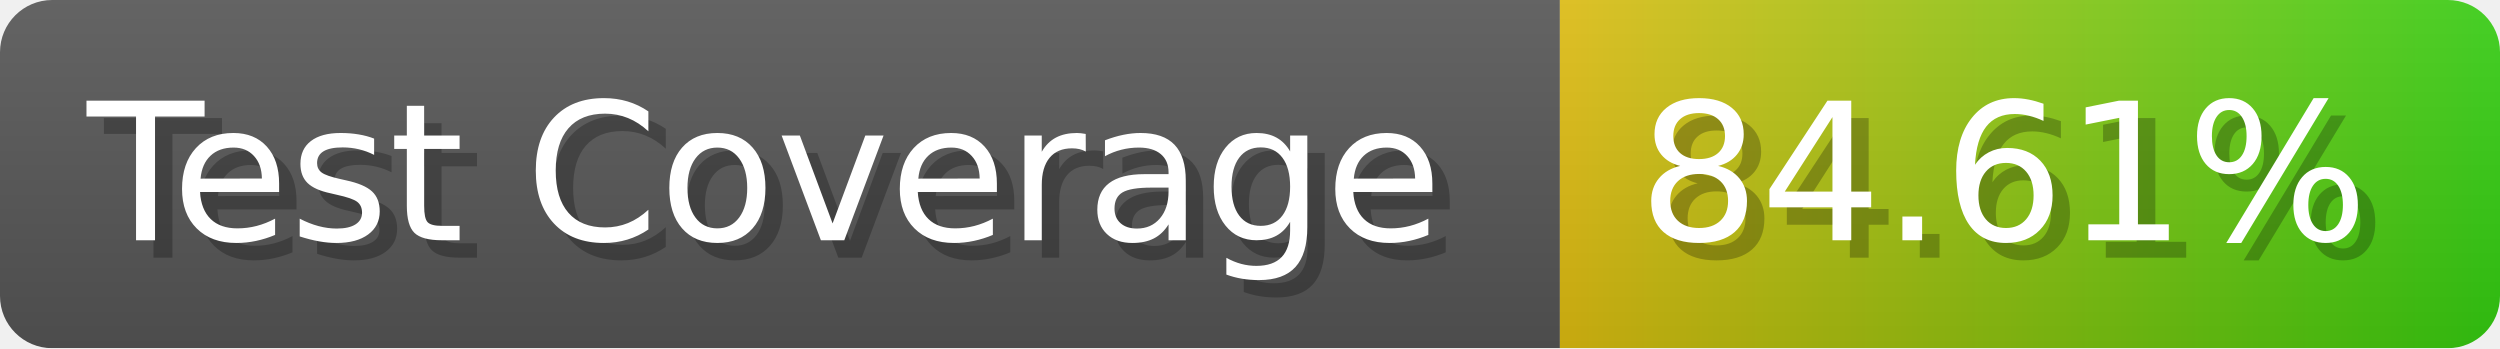
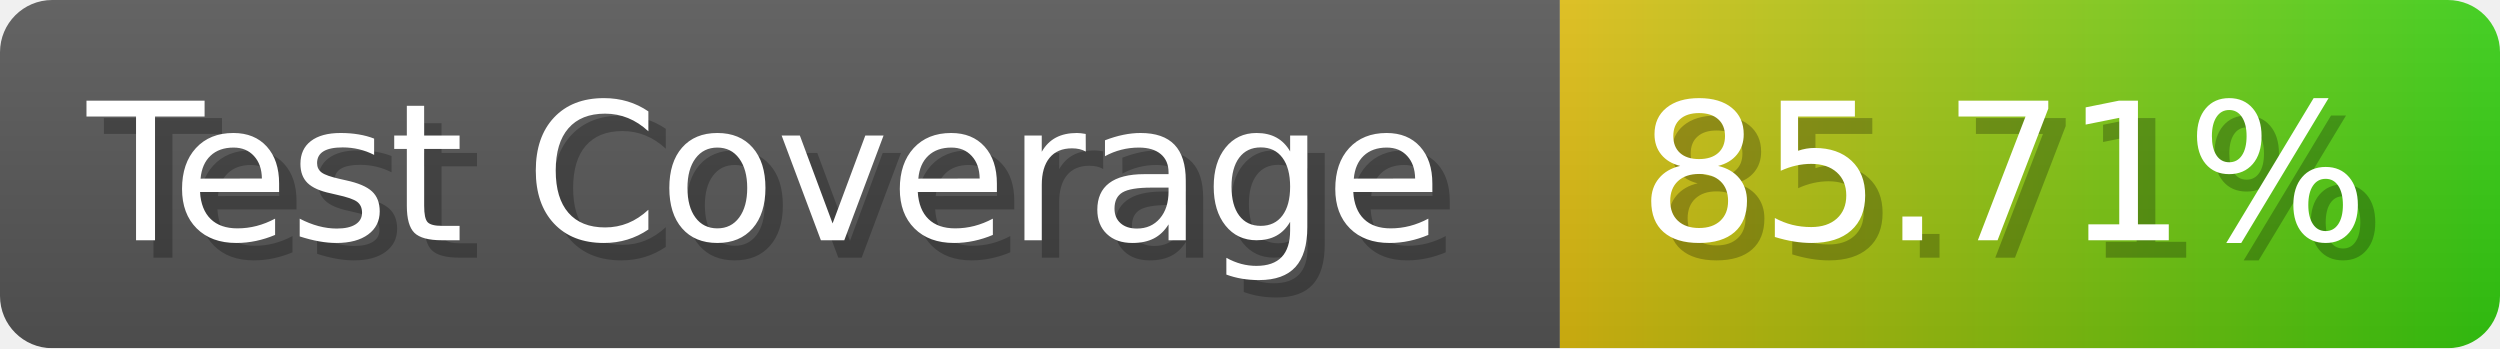
- <svg xmlns="http://www.w3.org/2000/svg" width="143.6" height="20" viewBox="0 0 1436 200" role="img" aria-label="Test Coverage: 84.61%">
+ <svg xmlns="http://www.w3.org/2000/svg" width="143.6" height="20" viewBox="0 0 1436 200" role="img" aria-label="Test Coverage: 85.71%">
  <linearGradient id="a" x2="0" y2="100%">
    <stop offset="0" stop-opacity=".1" stop-color="#EEE" />
    <stop offset="1" stop-opacity=".1" />
  </linearGradient>
  <mask id="m">
    <rect width="1436" height="200" rx="30" fill="#FFF" />
  </mask>
  <g mask="url(#m)">
    <rect width="896" height="200" fill="#555" />
    <rect width="540" height="200" fill="url(#x)" x="896" />
    <rect width="1436" height="200" fill="url(#a)" />
  </g>
  <g aria-hidden="true" fill="#fff" text-anchor="start" font-family="Verdana,DejaVu Sans,sans-serif" font-size="110">
    <text x="60" y="148" textLength="796" fill="#000" opacity="0.25">Test Coverage</text>
    <text x="50" y="138" textLength="796">Test Coverage</text>
-     <text x="951" y="148" textLength="440" fill="#000" opacity="0.25">84.61%</text>
-     <text x="941" y="138" textLength="440">84.61%</text>
+     <text x="951" y="148" textLength="440" fill="#000" opacity="0.25">85.71%</text>
+     <text x="941" y="138" textLength="440">85.71%</text>
  </g>
  <linearGradient id="x" x1="0%" y1="0%" x2="100%" y2="0%">
    <stop offset="0%" style="stop-color:#DB1" />
    <stop offset="100%" style="stop-color:#3C1" />
  </linearGradient>
</svg>
